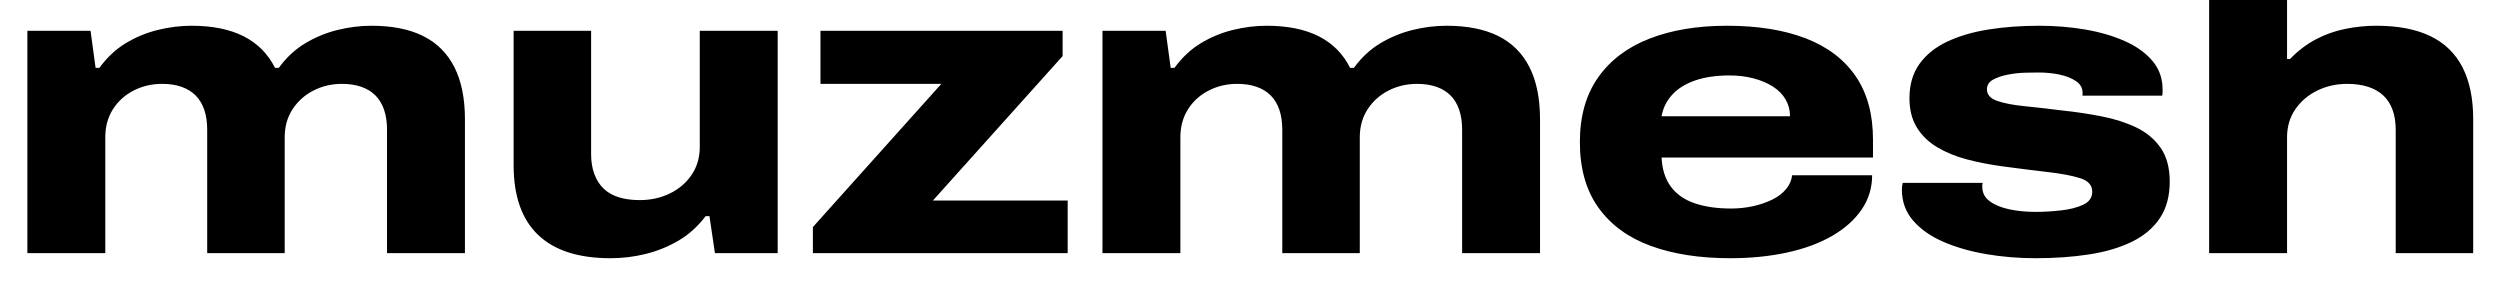
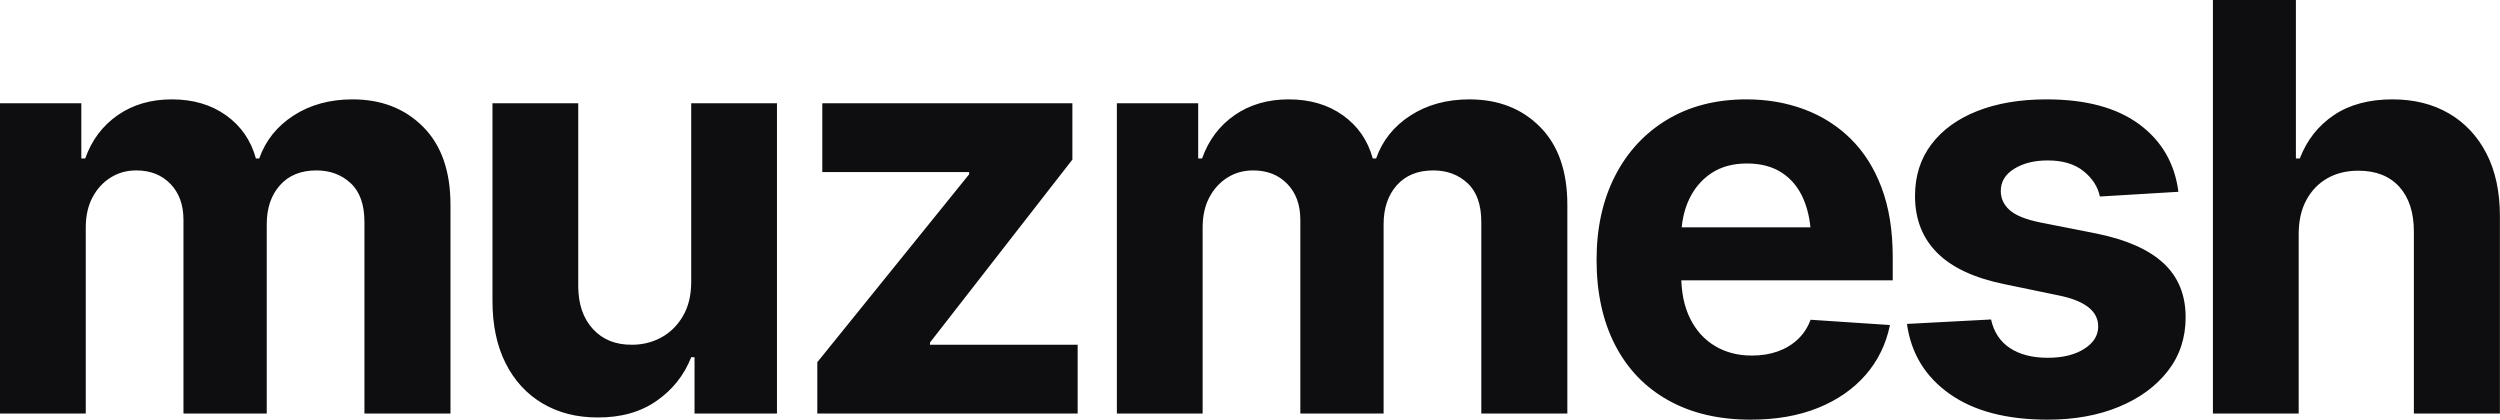
- <svg xmlns="http://www.w3.org/2000/svg" viewBox="0 0 632 72" role="img" aria-label="MuzMesh Creative">
-   <path fill="currentColor" d="M6.92 64.0V7.787H22.89L24.167 17.156H25.125Q28.0 13.217 31.779 10.928Q35.559 8.639 39.871 7.574Q44.183 6.51 48.441 6.51Q56.319 6.51 61.589 9.171Q66.859 11.833 69.521 17.156H70.479Q73.354 13.217 77.186 10.928Q81.019 8.639 85.331 7.574Q89.643 6.51 93.901 6.51Q101.779 6.51 106.996 9.118Q112.213 11.726 114.875 16.996Q117.536 22.266 117.536 30.144V64.0H97.84V32.806Q97.84 29.932 97.095 27.749Q96.35 25.567 94.913 24.129Q93.475 22.692 91.346 21.947Q89.217 21.202 86.449 21.202Q82.51 21.202 79.209 22.905Q75.909 24.608 73.939 27.643Q71.97 30.677 71.97 34.722V64.0H52.38V32.806Q52.38 29.932 51.635 27.749Q50.89 25.567 49.452 24.129Q48.015 22.692 45.886 21.947Q43.757 21.202 40.989 21.202Q37.049 21.202 33.749 22.905Q30.449 24.608 28.532 27.643Q26.616 30.677 26.616 34.722V64.0ZM154.331 65.278Q142.194 65.278 136.019 59.369Q129.844 53.46 129.844 41.749V7.787H149.433V38.981Q149.433 41.856 150.285 44.091Q151.137 46.327 152.681 47.764Q154.224 49.202 156.513 49.894Q158.802 50.586 161.677 50.586Q165.935 50.586 169.395 48.882Q172.856 47.179 174.878 44.144Q176.901 41.11 176.901 37.171V7.787H196.597V64.0H180.734L179.35 54.631H178.392Q175.411 58.57 171.471 60.859Q167.532 63.148 163.167 64.213Q158.802 65.278 154.331 65.278ZM205.498 64.0V57.399L237.97 21.202H207.414V7.787H268.631V14.175L235.84 50.692H269.909V64.0ZM278.703 64.0V7.787H294.673L295.951 17.156H296.909Q299.783 13.217 303.563 10.928Q307.342 8.639 311.654 7.574Q315.966 6.51 320.224 6.51Q328.103 6.51 333.373 9.171Q338.643 11.833 341.304 17.156H342.262Q345.137 13.217 348.97 10.928Q352.802 8.639 357.114 7.574Q361.426 6.51 365.684 6.51Q373.563 6.51 378.779 9.118Q383.996 11.726 386.658 16.996Q389.319 22.266 389.319 30.144V64.0H369.624V32.806Q369.624 29.932 368.878 27.749Q368.133 25.567 366.696 24.129Q365.259 22.692 363.129 21.947Q361.0 21.202 358.232 21.202Q354.293 21.202 350.992 22.905Q347.692 24.608 345.722 27.643Q343.753 30.677 343.753 34.722V64.0H324.163V32.806Q324.163 29.932 323.418 27.749Q322.673 25.567 321.236 24.129Q319.798 22.692 317.669 21.947Q315.54 21.202 312.772 21.202Q308.833 21.202 305.532 22.905Q302.232 24.608 300.316 27.643Q298.399 30.677 298.399 34.722V64.0ZM437.399 65.278Q425.901 65.278 417.384 62.19Q408.867 59.103 404.129 52.555Q399.392 46.008 399.392 35.894Q399.392 26.099 404.023 19.551Q408.654 13.004 417.011 9.757Q425.369 6.51 436.548 6.51Q448.259 6.51 456.51 9.703Q464.76 12.897 469.125 19.285Q473.49 25.673 473.49 35.255V39.833H420.046Q420.259 44.304 422.388 47.179Q424.517 50.053 428.403 51.384Q432.289 52.715 437.612 52.715Q440.487 52.715 443.148 52.129Q445.81 51.544 447.992 50.479Q450.175 49.414 451.506 47.817Q452.837 46.221 453.049 44.304H473.278Q473.278 49.095 470.616 52.981Q467.954 56.867 463.163 59.635Q458.373 62.403 451.772 63.84Q445.171 65.278 437.399 65.278ZM420.046 29.399H452.517Q452.517 27.057 451.399 25.141Q450.281 23.224 448.205 21.894Q446.129 20.563 443.308 19.817Q440.487 19.072 437.186 19.072Q432.183 19.072 428.51 20.35Q424.837 21.627 422.707 23.97Q420.578 26.312 420.046 29.399ZM514.544 65.278Q508.262 65.278 502.247 64.266Q496.232 63.255 491.388 61.179Q486.544 59.103 483.669 55.802Q480.795 52.502 480.795 47.924Q480.795 47.498 480.848 47.072Q480.901 46.646 481.008 46.221H501.236Q501.129 46.54 501.129 46.806Q501.129 47.072 501.129 47.285Q501.129 49.521 503.046 50.905Q504.962 52.289 507.996 52.928Q511.03 53.567 514.65 53.567Q517.631 53.567 520.985 53.194Q524.338 52.821 526.627 51.757Q528.916 50.692 528.916 48.456Q528.916 46.008 525.882 45.049Q522.848 44.091 517.791 43.506Q512.734 42.92 506.346 42.068Q501.555 41.43 497.297 40.312Q493.038 39.194 489.738 37.224Q486.437 35.255 484.574 32.221Q482.711 29.186 482.711 24.821Q482.711 19.711 485.213 16.198Q487.715 12.684 492.186 10.555Q496.658 8.426 502.62 7.468Q508.582 6.51 515.502 6.51Q521.57 6.51 527.16 7.468Q532.749 8.426 537.167 10.395Q541.586 12.365 544.141 15.399Q546.696 18.433 546.696 22.586Q546.696 23.011 546.696 23.437Q546.696 23.863 546.589 24.183H526.468V23.437Q526.468 21.627 524.817 20.51Q523.167 19.392 520.665 18.859Q518.163 18.327 515.289 18.327Q514.118 18.327 511.989 18.38Q509.859 18.433 507.624 18.859Q505.388 19.285 503.844 20.137Q502.3 20.989 502.3 22.586Q502.3 24.608 504.909 25.513Q507.517 26.418 511.829 26.844Q516.141 27.27 521.144 27.909Q526.255 28.441 531.205 29.399Q536.156 30.357 540.042 32.221Q543.928 34.084 546.217 37.384Q548.506 40.684 548.506 45.901Q548.506 51.437 546.004 55.163Q543.502 58.89 538.924 61.125Q534.346 63.361 528.118 64.319Q521.89 65.278 514.544 65.278ZM558.471 64.0V-13.186H578.167V14.92H578.913Q581.894 11.833 585.407 9.97Q588.92 8.106 592.859 7.308Q596.798 6.51 600.738 6.51Q608.935 6.51 614.365 9.118Q619.795 11.726 622.51 16.996Q625.224 22.266 625.224 30.144V64.0H605.635V32.806Q605.635 29.932 604.837 27.749Q604.038 25.567 602.494 24.129Q600.951 22.692 598.662 21.947Q596.373 21.202 593.392 21.202Q589.24 21.202 585.779 22.905Q582.319 24.608 580.243 27.643Q578.167 30.677 578.167 34.722V64.0Z" />
+ <svg xmlns="http://www.w3.org/2000/svg" viewBox="91 -1490 9007 1512" role="img" aria-label="muzmesh">
+   <path fill="#0E0E10" d="M91 0V-1118H384V-919H398Q433 -1018 515.0 -1075.0Q597 -1132 710 -1132Q825 -1132 905.5 -1074.5Q986 -1017 1013 -919H1025Q1059 -1016 1149.0 -1074.0Q1239 -1132 1361 -1132Q1517 -1132 1615.5 -1033.0Q1714 -934 1714 -752V0H1404V-690Q1404 -784 1354.5 -830.0Q1305 -876 1231 -876Q1147 -876 1099.5 -822.5Q1052 -769 1052 -682V0H752V-698Q752 -779 705.0 -827.5Q658 -876 582 -876Q530 -876 489.0 -850.0Q448 -824 424.0 -778.5Q400 -733 400 -670V0Z M2581.28 -475V-1118H2890.28V0H2593.28V-203H2581.28Q2543.28 -106 2456.28 -45.5Q2369.28 15 2243.28 14Q2131.28 14 2045.78 -36.5Q1960.28 -87 1912.78 -181.0Q1865.28 -275 1865.28 -406V-1118H2174.28V-460Q2174.28 -362 2227.28 -304.5Q2280.28 -247 2368.28 -248Q2424.28 -248 2472.28 -273.5Q2520.28 -299 2550.78 -350.0Q2581.28 -401 2581.28 -475Z M3035.56 0V-185L3582.56 -862V-870H3053.56V-1118H3954.56V-915L3441.56 -256V-248H3973.56V0Z M4114.84 0V-1118H4407.84V-919H4421.84Q4456.84 -1018 4538.84 -1075.0Q4620.84 -1132 4733.84 -1132Q4848.84 -1132 4929.34 -1074.5Q5009.84 -1017 5036.84 -919H5048.84Q5082.84 -1016 5172.84 -1074.0Q5262.84 -1132 5384.84 -1132Q5540.84 -1132 5639.34 -1033.0Q5737.84 -934 5737.84 -752V0H5427.84V-690Q5427.84 -784 5378.34 -830.0Q5328.84 -876 5254.84 -876Q5170.84 -876 5123.34 -822.5Q5075.84 -769 5075.84 -682V0H4775.84V-698Q4775.84 -779 4728.84 -827.5Q4681.84 -876 4605.84 -876Q4553.84 -876 4512.84 -850.0Q4471.84 -824 4447.84 -778.5Q4423.84 -733 4423.84 -670V0Z M6398.12 22Q6226.12 22 6101.12 -48.0Q5976.12 -118 5909.62 -247.5Q5843.12 -377 5843.12 -554Q5843.12 -726 5909.62 -856.0Q5976.12 -986 6097.62 -1059.0Q6219.12 -1132 6383.12 -1132Q6494.12 -1132 6590.12 -1096.5Q6686.12 -1061 6758.12 -990.5Q6830.12 -920 6870.12 -813.5Q6910.12 -707 6910.12 -564V-480H5966.12V-671H6760.12L6616.12 -621Q6616.12 -706 6590.12 -769.0Q6564.12 -832 6512.62 -866.5Q6461.12 -901 6385.12 -901Q6309.12 -901 6256.62 -866.0Q6204.12 -831 6176.12 -771.0Q6148.12 -711 6148.12 -633V-498Q6148.12 -407 6180.12 -342.5Q6212.12 -278 6269.62 -243.5Q6327.12 -209 6402.12 -209Q6454.12 -209 6496.12 -224.0Q6538.12 -239 6568.62 -268.0Q6599.12 -297 6614.12 -338L6900.12 -319Q6879.12 -216 6812.62 -139.5Q6746.12 -63 6641.12 -20.5Q6536.12 22 6398.12 22Z M7939.4 -799 7656.4 -782Q7645.4 -835 7597.4 -873.5Q7549.4 -912 7468.4 -912Q7396.4 -912 7347.9 -882.0Q7299.4 -852 7299.4 -802Q7299.4 -762 7330.9 -733.5Q7362.4 -705 7439.4 -689L7642.4 -649Q7805.4 -616 7885.4 -542.0Q7965.4 -468 7965.4 -347Q7965.4 -236 7901.4 -153.5Q7837.4 -71 7725.4 -24.5Q7613.4 22 7468.4 22Q7246.4 22 7114.9 -71.0Q6983.4 -164 6961.4 -323L7264.4 -339Q7279.4 -271 7332.4 -236.0Q7385.4 -201 7468.4 -201Q7549.4 -201 7599.9 -233.0Q7650.4 -265 7650.4 -314Q7650.4 -397 7506.4 -426L7313.4 -466Q7150.4 -499 7070.4 -579.0Q6990.4 -659 6990.4 -784Q6990.4 -892 7049.4 -970.0Q7108.4 -1048 7214.9 -1090.0Q7321.4 -1132 7464.4 -1132Q7676.4 -1132 7797.9 -1042.5Q7919.4 -953 7939.4 -799Z M8372.68 -646V0H8063.68V-1490H8362.68V-919H8376.68Q8414.68 -1018 8499.18 -1075.0Q8583.68 -1132 8710.68 -1132Q8826.68 -1132 8913.68 -1081.5Q9000.68 -1031 9049.18 -937.0Q9097.68 -843 9097.68 -711V0H8787.68V-656Q8787.68 -759 8735.18 -817.0Q8682.68 -875 8587.68 -875Q8523.68 -875 8475.68 -847.5Q8427.68 -820 8400.18 -769.0Q8372.68 -718 8372.68 -646Z" />
</svg>
